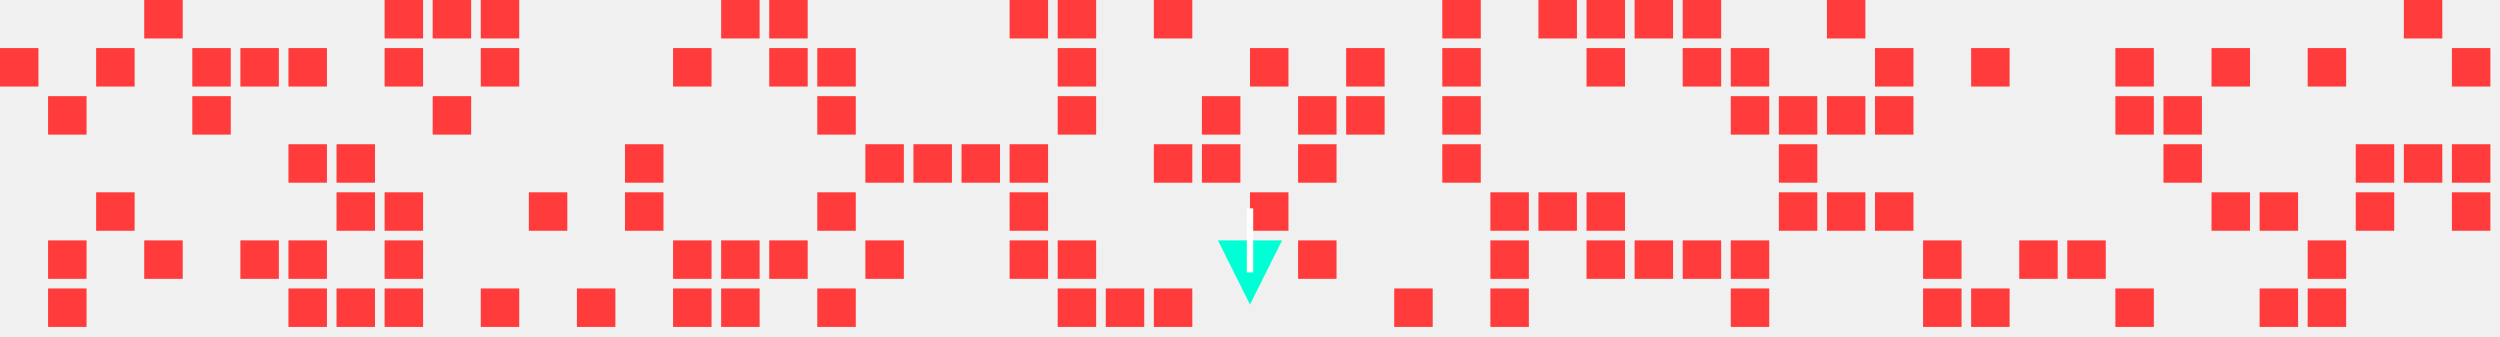
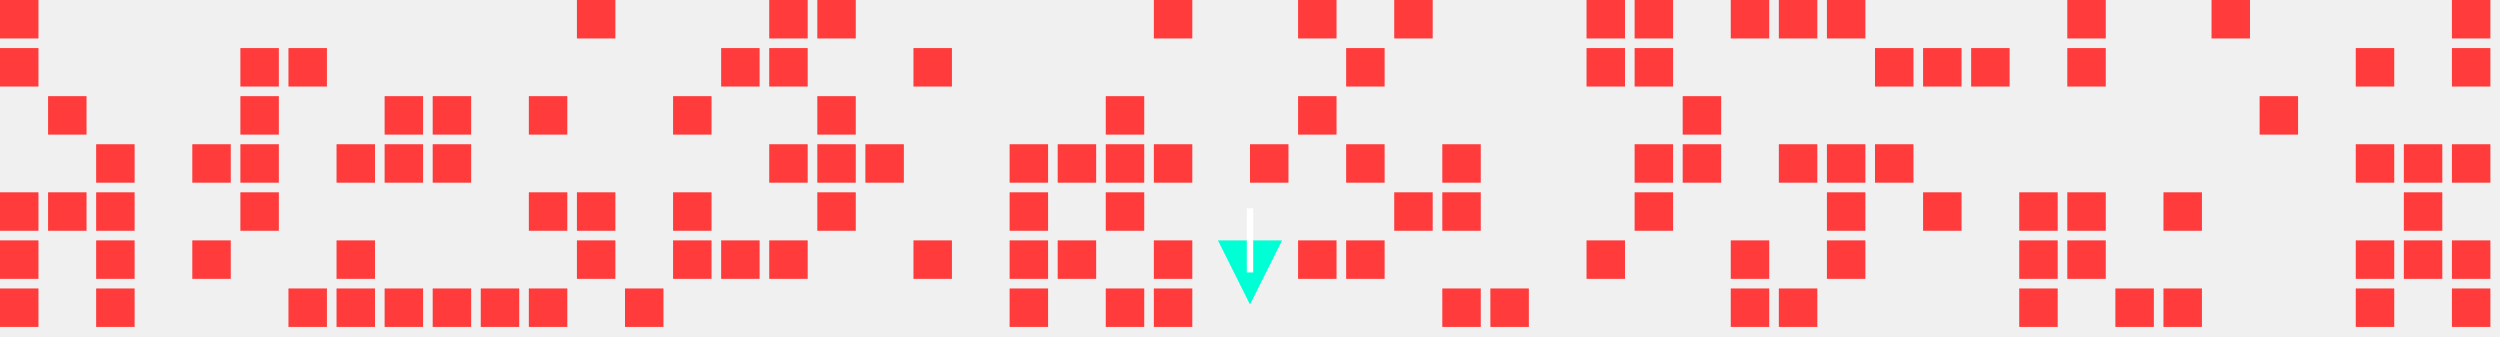
<svg xmlns="http://www.w3.org/2000/svg" width="780" height="105">
  <style>
.enemy { fill: #ff3b3b; }
.player { fill: #00ffd5; }
.bullet { fill: #fff; }
</style>
+   <rect class="enemy" x="0" y="0" width="12" height="12" />
  <rect class="enemy" x="0" y="15" width="12" height="12" />
+   <rect class="enemy" x="0" y="60" width="12" height="12" />
+   <rect class="enemy" x="0" y="75" width="12" height="12" />
+   <rect class="enemy" x="0" y="90" width="12" height="12" />
  <rect class="enemy" x="15" y="30" width="12" height="12" />
-   <rect class="enemy" x="15" y="75" width="12" height="12" />
-   <rect class="enemy" x="15" y="90" width="12" height="12" />
-   <rect class="enemy" x="30" y="15" width="12" height="12" />
+   <rect class="enemy" x="15" y="60" width="12" height="12" />
+   <rect class="enemy" x="30" y="45" width="12" height="12" />
  <rect class="enemy" x="30" y="60" width="12" height="12" />
-   <rect class="enemy" x="45" y="0" width="12" height="12" />
-   <rect class="enemy" x="45" y="75" width="12" height="12" />
-   <rect class="enemy" x="60" y="15" width="12" height="12" />
-   <rect class="enemy" x="60" y="30" width="12" height="12" />
+   <rect class="enemy" x="30" y="75" width="12" height="12" />
+   <rect class="enemy" x="30" y="90" width="12" height="12" />
+   <rect class="enemy" x="60" y="45" width="12" height="12" />
+   <rect class="enemy" x="60" y="75" width="12" height="12" />
  <rect class="enemy" x="75" y="15" width="12" height="12" />
-   <rect class="enemy" x="75" y="75" width="12" height="12" />
+   <rect class="enemy" x="75" y="30" width="12" height="12" />
+   <rect class="enemy" x="75" y="45" width="12" height="12" />
+   <rect class="enemy" x="75" y="60" width="12" height="12" />
  <rect class="enemy" x="90" y="15" width="12" height="12" />
-   <rect class="enemy" x="90" y="45" width="12" height="12" />
-   <rect class="enemy" x="90" y="75" width="12" height="12" />
  <rect class="enemy" x="90" y="90" width="12" height="12" />
  <rect class="enemy" x="105" y="45" width="12" height="12" />
-   <rect class="enemy" x="105" y="60" width="12" height="12" />
+   <rect class="enemy" x="105" y="75" width="12" height="12" />
  <rect class="enemy" x="105" y="90" width="12" height="12" />
-   <rect class="enemy" x="120" y="0" width="12" height="12" />
-   <rect class="enemy" x="120" y="15" width="12" height="12" />
-   <rect class="enemy" x="120" y="60" width="12" height="12" />
-   <rect class="enemy" x="120" y="75" width="12" height="12" />
+   <rect class="enemy" x="120" y="30" width="12" height="12" />
+   <rect class="enemy" x="120" y="45" width="12" height="12" />
  <rect class="enemy" x="120" y="90" width="12" height="12" />
-   <rect class="enemy" x="135" y="0" width="12" height="12" />
  <rect class="enemy" x="135" y="30" width="12" height="12" />
-   <rect class="enemy" x="150" y="0" width="12" height="12" />
-   <rect class="enemy" x="150" y="15" width="12" height="12" />
+   <rect class="enemy" x="135" y="45" width="12" height="12" />
+   <rect class="enemy" x="135" y="90" width="12" height="12" />
  <rect class="enemy" x="150" y="90" width="12" height="12" />
+   <rect class="enemy" x="165" y="30" width="12" height="12" />
  <rect class="enemy" x="165" y="60" width="12" height="12" />
-   <rect class="enemy" x="180" y="90" width="12" height="12" />
-   <rect class="enemy" x="195" y="45" width="12" height="12" />
-   <rect class="enemy" x="195" y="60" width="12" height="12" />
-   <rect class="enemy" x="210" y="15" width="12" height="12" />
+   <rect class="enemy" x="165" y="90" width="12" height="12" />
+   <rect class="enemy" x="180" y="0" width="12" height="12" />
+   <rect class="enemy" x="180" y="60" width="12" height="12" />
+   <rect class="enemy" x="180" y="75" width="12" height="12" />
+   <rect class="enemy" x="195" y="90" width="12" height="12" />
+   <rect class="enemy" x="210" y="30" width="12" height="12" />
+   <rect class="enemy" x="210" y="60" width="12" height="12" />
  <rect class="enemy" x="210" y="75" width="12" height="12" />
-   <rect class="enemy" x="210" y="90" width="12" height="12" />
-   <rect class="enemy" x="225" y="0" width="12" height="12" />
+   <rect class="enemy" x="225" y="15" width="12" height="12" />
  <rect class="enemy" x="225" y="75" width="12" height="12" />
-   <rect class="enemy" x="225" y="90" width="12" height="12" />
  <rect class="enemy" x="240" y="0" width="12" height="12" />
  <rect class="enemy" x="240" y="15" width="12" height="12" />
+   <rect class="enemy" x="240" y="45" width="12" height="12" />
  <rect class="enemy" x="240" y="75" width="12" height="12" />
-   <rect class="enemy" x="255" y="15" width="12" height="12" />
+   <rect class="enemy" x="255" y="0" width="12" height="12" />
  <rect class="enemy" x="255" y="30" width="12" height="12" />
+   <rect class="enemy" x="255" y="45" width="12" height="12" />
  <rect class="enemy" x="255" y="60" width="12" height="12" />
-   <rect class="enemy" x="255" y="90" width="12" height="12" />
  <rect class="enemy" x="270" y="45" width="12" height="12" />
-   <rect class="enemy" x="270" y="75" width="12" height="12" />
-   <rect class="enemy" x="285" y="45" width="12" height="12" />
-   <rect class="enemy" x="300" y="45" width="12" height="12" />
-   <rect class="enemy" x="315" y="0" width="12" height="12" />
+   <rect class="enemy" x="285" y="15" width="12" height="12" />
+   <rect class="enemy" x="285" y="75" width="12" height="12" />
  <rect class="enemy" x="315" y="45" width="12" height="12" />
  <rect class="enemy" x="315" y="60" width="12" height="12" />
  <rect class="enemy" x="315" y="75" width="12" height="12" />
-   <rect class="enemy" x="330" y="0" width="12" height="12" />
-   <rect class="enemy" x="330" y="15" width="12" height="12" />
-   <rect class="enemy" x="330" y="30" width="12" height="12" />
+   <rect class="enemy" x="315" y="90" width="12" height="12" />
+   <rect class="enemy" x="330" y="45" width="12" height="12" />
  <rect class="enemy" x="330" y="75" width="12" height="12" />
-   <rect class="enemy" x="330" y="90" width="12" height="12" />
+   <rect class="enemy" x="345" y="30" width="12" height="12" />
+   <rect class="enemy" x="345" y="45" width="12" height="12" />
+   <rect class="enemy" x="345" y="60" width="12" height="12" />
  <rect class="enemy" x="345" y="90" width="12" height="12" />
  <rect class="enemy" x="360" y="0" width="12" height="12" />
  <rect class="enemy" x="360" y="45" width="12" height="12" />
+   <rect class="enemy" x="360" y="75" width="12" height="12" />
  <rect class="enemy" x="360" y="90" width="12" height="12" />
-   <rect class="enemy" x="375" y="30" width="12" height="12" />
-   <rect class="enemy" x="375" y="45" width="12" height="12" />
-   <rect class="enemy" x="390" y="15" width="12" height="12" />
-   <rect class="enemy" x="390" y="60" width="12" height="12" />
+   <rect class="enemy" x="390" y="45" width="12" height="12" />
+   <rect class="enemy" x="405" y="0" width="12" height="12" />
  <rect class="enemy" x="405" y="30" width="12" height="12" />
-   <rect class="enemy" x="405" y="45" width="12" height="12" />
  <rect class="enemy" x="405" y="75" width="12" height="12" />
  <rect class="enemy" x="420" y="15" width="12" height="12" />
-   <rect class="enemy" x="420" y="30" width="12" height="12" />
-   <rect class="enemy" x="435" y="90" width="12" height="12" />
-   <rect class="enemy" x="450" y="0" width="12" height="12" />
-   <rect class="enemy" x="450" y="15" width="12" height="12" />
-   <rect class="enemy" x="450" y="30" width="12" height="12" />
+   <rect class="enemy" x="420" y="45" width="12" height="12" />
+   <rect class="enemy" x="420" y="75" width="12" height="12" />
+   <rect class="enemy" x="435" y="0" width="12" height="12" />
+   <rect class="enemy" x="435" y="60" width="12" height="12" />
  <rect class="enemy" x="450" y="45" width="12" height="12" />
-   <rect class="enemy" x="465" y="60" width="12" height="12" />
-   <rect class="enemy" x="465" y="75" width="12" height="12" />
+   <rect class="enemy" x="450" y="60" width="12" height="12" />
+   <rect class="enemy" x="450" y="90" width="12" height="12" />
  <rect class="enemy" x="465" y="90" width="12" height="12" />
-   <rect class="enemy" x="480" y="0" width="12" height="12" />
-   <rect class="enemy" x="480" y="60" width="12" height="12" />
  <rect class="enemy" x="495" y="0" width="12" height="12" />
  <rect class="enemy" x="495" y="15" width="12" height="12" />
-   <rect class="enemy" x="495" y="60" width="12" height="12" />
  <rect class="enemy" x="495" y="75" width="12" height="12" />
  <rect class="enemy" x="510" y="0" width="12" height="12" />
-   <rect class="enemy" x="510" y="75" width="12" height="12" />
-   <rect class="enemy" x="525" y="0" width="12" height="12" />
-   <rect class="enemy" x="525" y="15" width="12" height="12" />
-   <rect class="enemy" x="525" y="75" width="12" height="12" />
-   <rect class="enemy" x="540" y="15" width="12" height="12" />
-   <rect class="enemy" x="540" y="30" width="12" height="12" />
+   <rect class="enemy" x="510" y="15" width="12" height="12" />
+   <rect class="enemy" x="510" y="45" width="12" height="12" />
+   <rect class="enemy" x="510" y="60" width="12" height="12" />
+   <rect class="enemy" x="525" y="30" width="12" height="12" />
+   <rect class="enemy" x="525" y="45" width="12" height="12" />
+   <rect class="enemy" x="540" y="0" width="12" height="12" />
  <rect class="enemy" x="540" y="75" width="12" height="12" />
  <rect class="enemy" x="540" y="90" width="12" height="12" />
-   <rect class="enemy" x="555" y="30" width="12" height="12" />
+   <rect class="enemy" x="555" y="0" width="12" height="12" />
  <rect class="enemy" x="555" y="45" width="12" height="12" />
-   <rect class="enemy" x="555" y="60" width="12" height="12" />
+   <rect class="enemy" x="555" y="90" width="12" height="12" />
  <rect class="enemy" x="570" y="0" width="12" height="12" />
-   <rect class="enemy" x="570" y="30" width="12" height="12" />
+   <rect class="enemy" x="570" y="45" width="12" height="12" />
  <rect class="enemy" x="570" y="60" width="12" height="12" />
+   <rect class="enemy" x="570" y="75" width="12" height="12" />
  <rect class="enemy" x="585" y="15" width="12" height="12" />
-   <rect class="enemy" x="585" y="30" width="12" height="12" />
-   <rect class="enemy" x="585" y="60" width="12" height="12" />
-   <rect class="enemy" x="600" y="75" width="12" height="12" />
-   <rect class="enemy" x="600" y="90" width="12" height="12" />
+   <rect class="enemy" x="585" y="45" width="12" height="12" />
+   <rect class="enemy" x="600" y="15" width="12" height="12" />
+   <rect class="enemy" x="600" y="60" width="12" height="12" />
  <rect class="enemy" x="615" y="15" width="12" height="12" />
-   <rect class="enemy" x="615" y="90" width="12" height="12" />
+   <rect class="enemy" x="630" y="60" width="12" height="12" />
  <rect class="enemy" x="630" y="75" width="12" height="12" />
+   <rect class="enemy" x="630" y="90" width="12" height="12" />
+   <rect class="enemy" x="645" y="0" width="12" height="12" />
+   <rect class="enemy" x="645" y="15" width="12" height="12" />
+   <rect class="enemy" x="645" y="60" width="12" height="12" />
  <rect class="enemy" x="645" y="75" width="12" height="12" />
-   <rect class="enemy" x="660" y="15" width="12" height="12" />
-   <rect class="enemy" x="660" y="30" width="12" height="12" />
  <rect class="enemy" x="660" y="90" width="12" height="12" />
-   <rect class="enemy" x="675" y="30" width="12" height="12" />
-   <rect class="enemy" x="675" y="45" width="12" height="12" />
-   <rect class="enemy" x="690" y="15" width="12" height="12" />
-   <rect class="enemy" x="690" y="60" width="12" height="12" />
-   <rect class="enemy" x="705" y="60" width="12" height="12" />
-   <rect class="enemy" x="705" y="90" width="12" height="12" />
-   <rect class="enemy" x="720" y="15" width="12" height="12" />
-   <rect class="enemy" x="720" y="75" width="12" height="12" />
-   <rect class="enemy" x="720" y="90" width="12" height="12" />
+   <rect class="enemy" x="675" y="60" width="12" height="12" />
+   <rect class="enemy" x="675" y="90" width="12" height="12" />
+   <rect class="enemy" x="690" y="0" width="12" height="12" />
+   <rect class="enemy" x="705" y="30" width="12" height="12" />
+   <rect class="enemy" x="735" y="15" width="12" height="12" />
  <rect class="enemy" x="735" y="45" width="12" height="12" />
-   <rect class="enemy" x="735" y="60" width="12" height="12" />
-   <rect class="enemy" x="750" y="0" width="12" height="12" />
+   <rect class="enemy" x="735" y="75" width="12" height="12" />
+   <rect class="enemy" x="735" y="90" width="12" height="12" />
  <rect class="enemy" x="750" y="45" width="12" height="12" />
+   <rect class="enemy" x="750" y="60" width="12" height="12" />
+   <rect class="enemy" x="750" y="75" width="12" height="12" />
+   <rect class="enemy" x="765" y="0" width="12" height="12" />
  <rect class="enemy" x="765" y="15" width="12" height="12" />
  <rect class="enemy" x="765" y="45" width="12" height="12" />
-   <rect class="enemy" x="765" y="60" width="12" height="12" />
+   <rect class="enemy" x="765" y="75" width="12" height="12" />
+   <rect class="enemy" x="765" y="90" width="12" height="12" />
  <polygon class="player" points=" 390,95 380,75 400,75 " />
  <rect class="bullet" x="389" y="65" width="2" height="20">
    <animate attributeName="y" values="65;0" dur="1s" repeatCount="indefinite" />
  </rect>
</svg>
